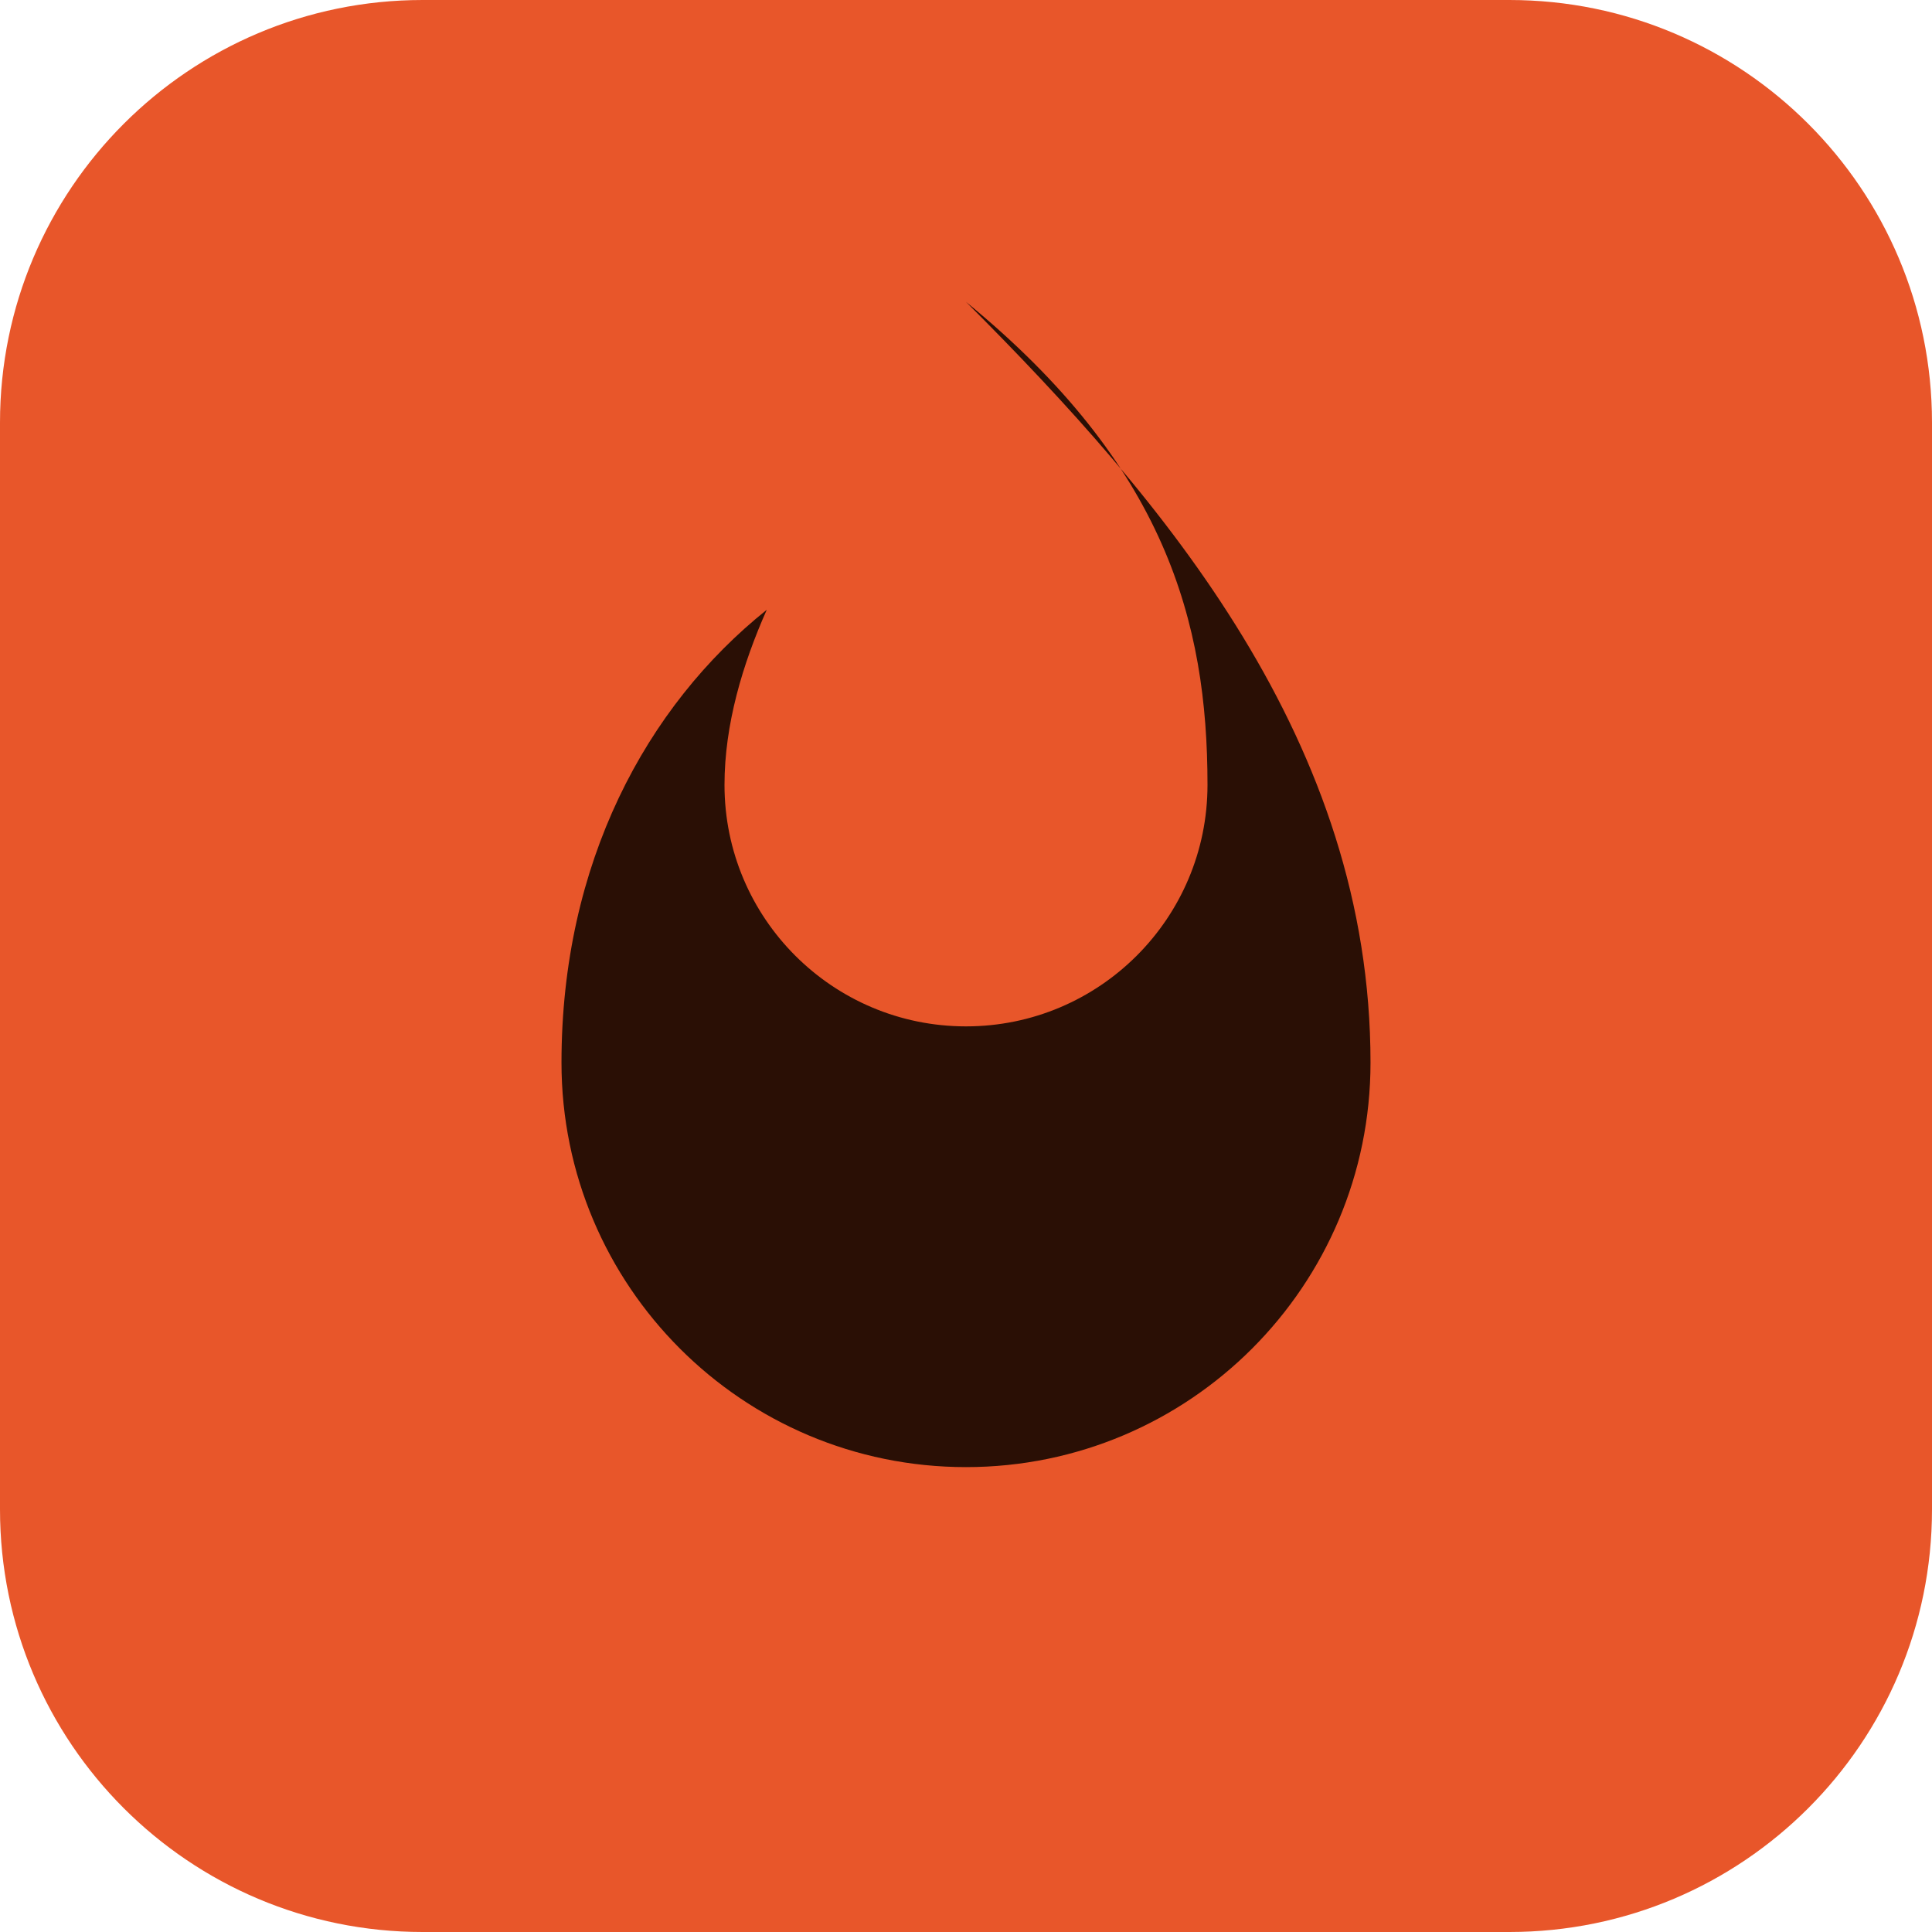
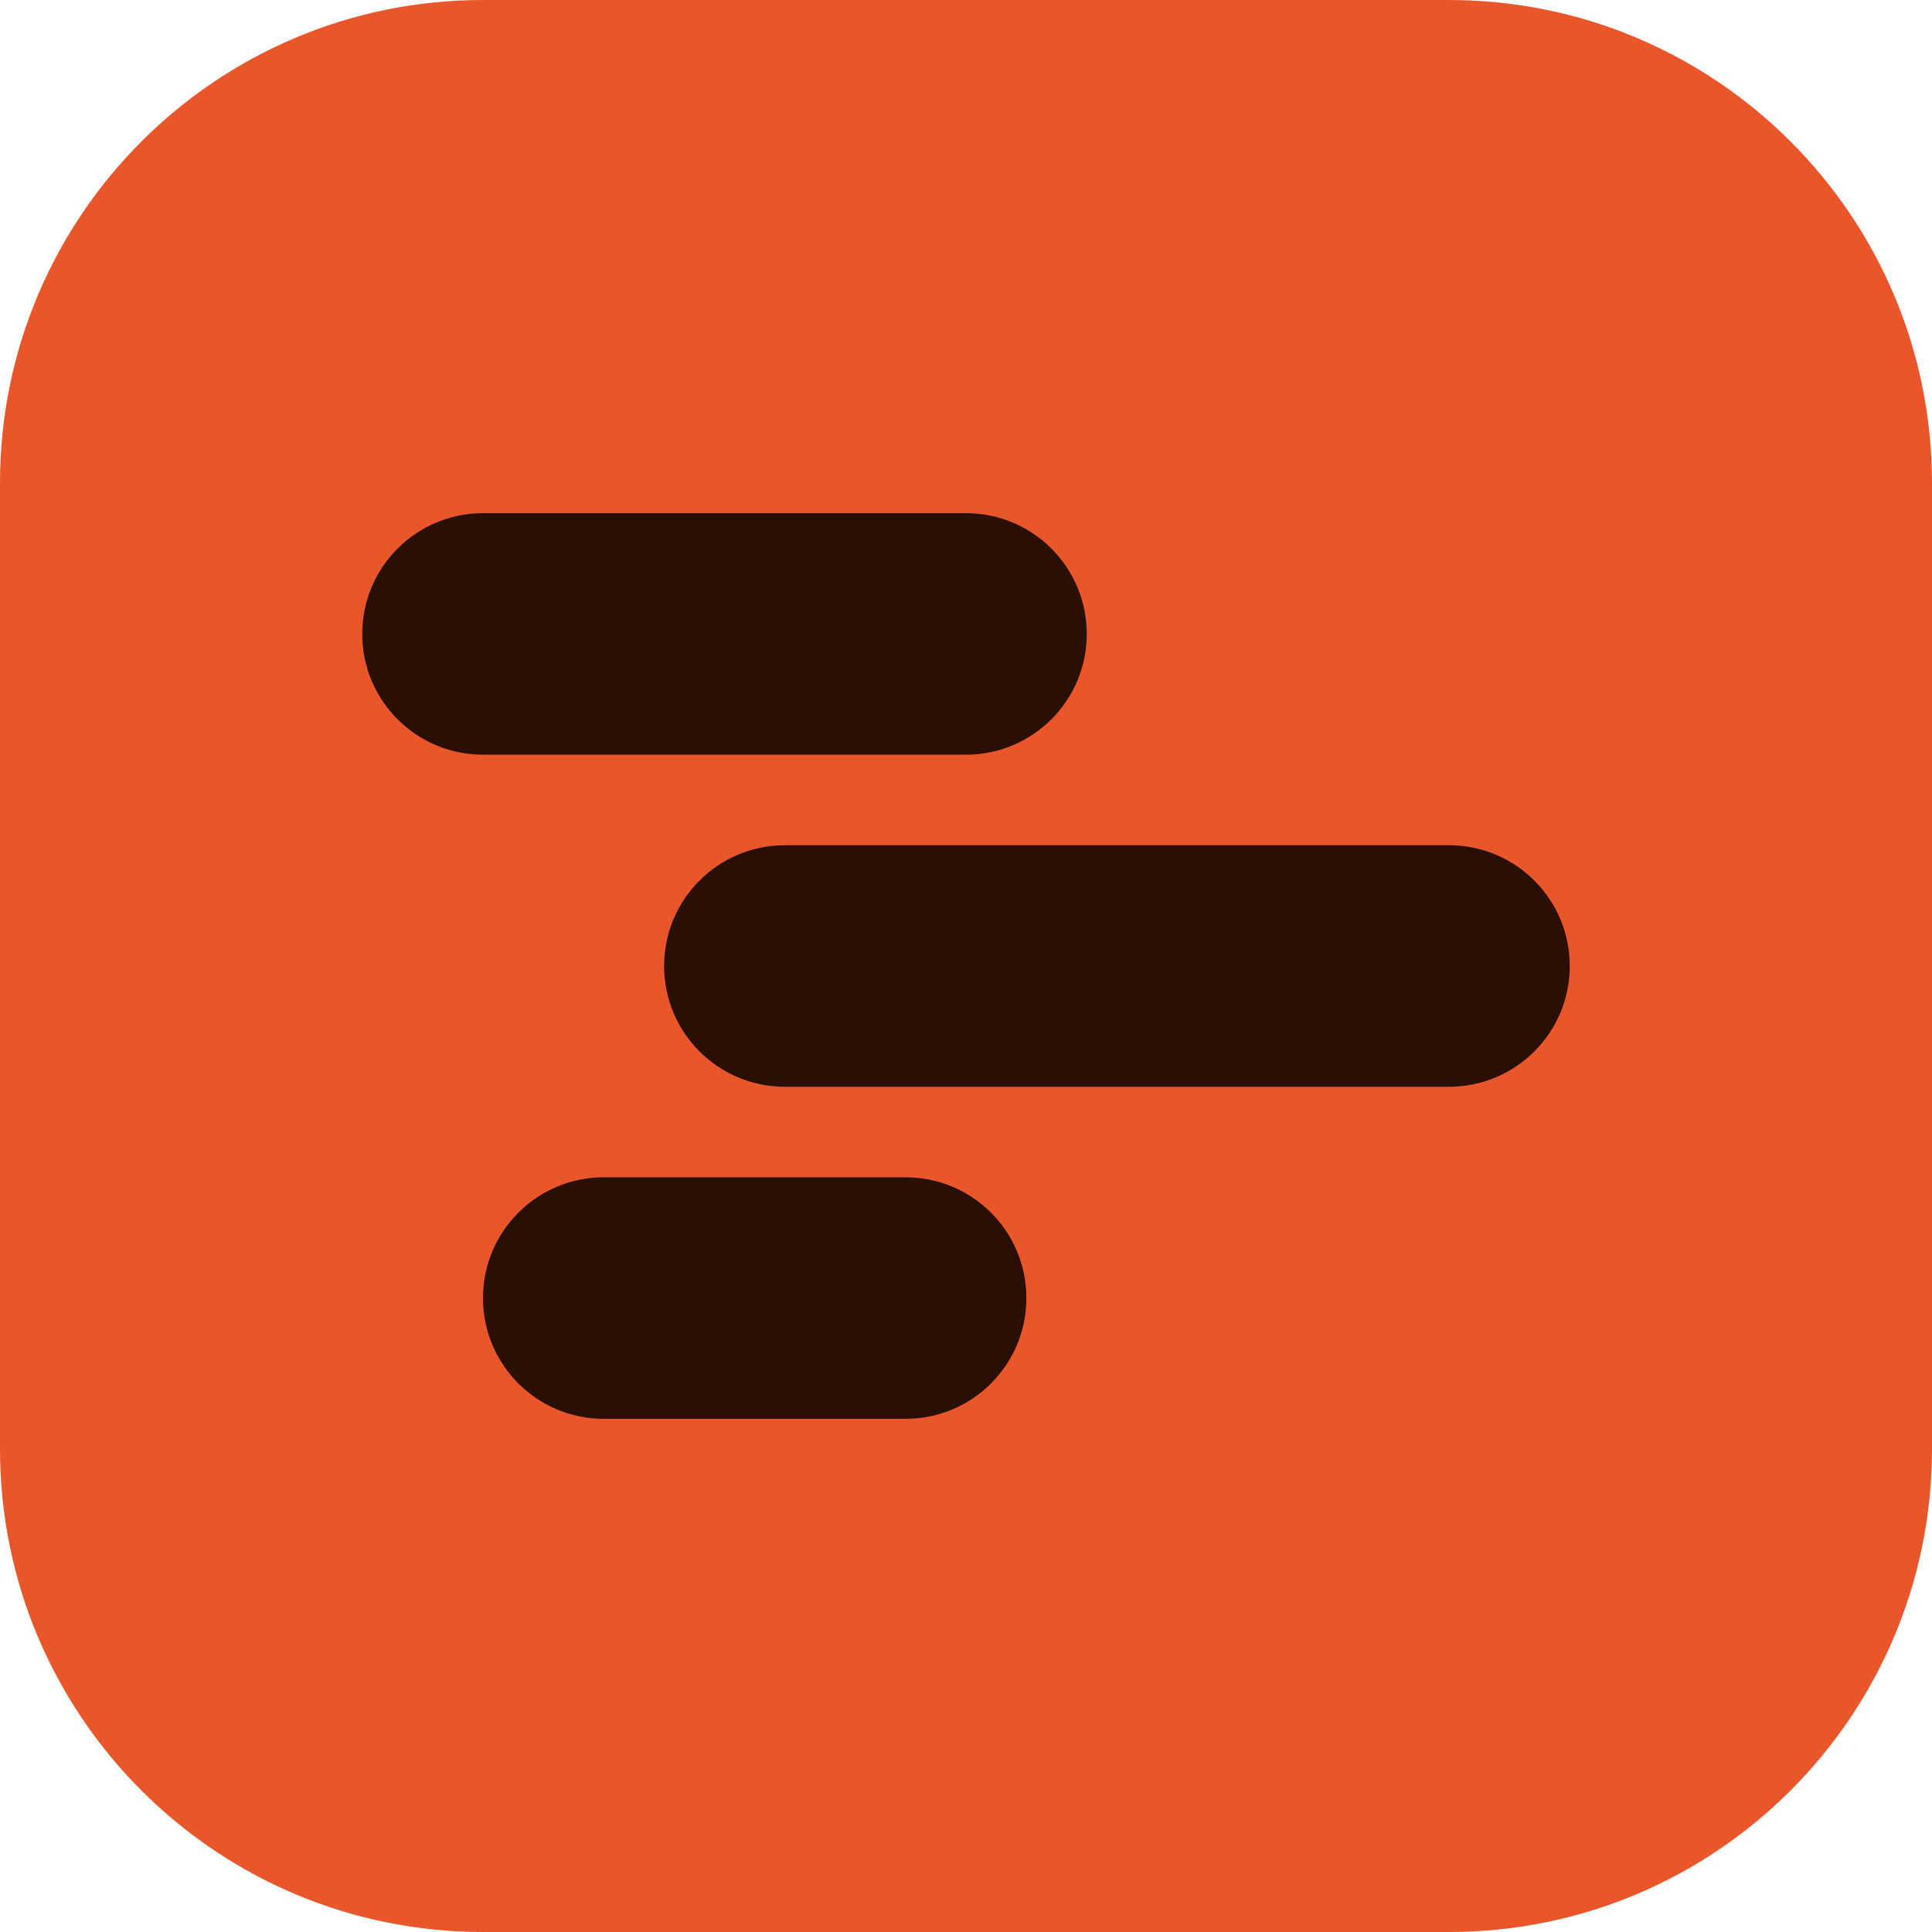
<svg xmlns="http://www.w3.org/2000/svg" viewBox="0 0 32 32">
-   <rect width="32" height="32" rx="7" fill="#e8562a" />
-   <path d="M16 5c3.3 2.7 4 5.3 4 8a4 4 0 1 1-8 0c0-1 .3-2 .7-2.9C10.7 11.7 9.3 14.3 9.3 17.6a6.7 6.7 0 1 0 13.4 0c0-5.3-3.4-9.3-6.7-12.6z" fill="#2a0f05" />
+   <rect width="32" height="32" rx="8" fill="#e8562a" />
+   <rect x="6" y="8.5" width="12" height="4" rx="2" fill="#2a0f05" />
+   <rect x="11" y="14" width="15" height="4" rx="2" fill="#2a0f05" />
+   <rect x="8" y="19.5" width="9" height="4" rx="2" fill="#2a0f05" />
</svg>
